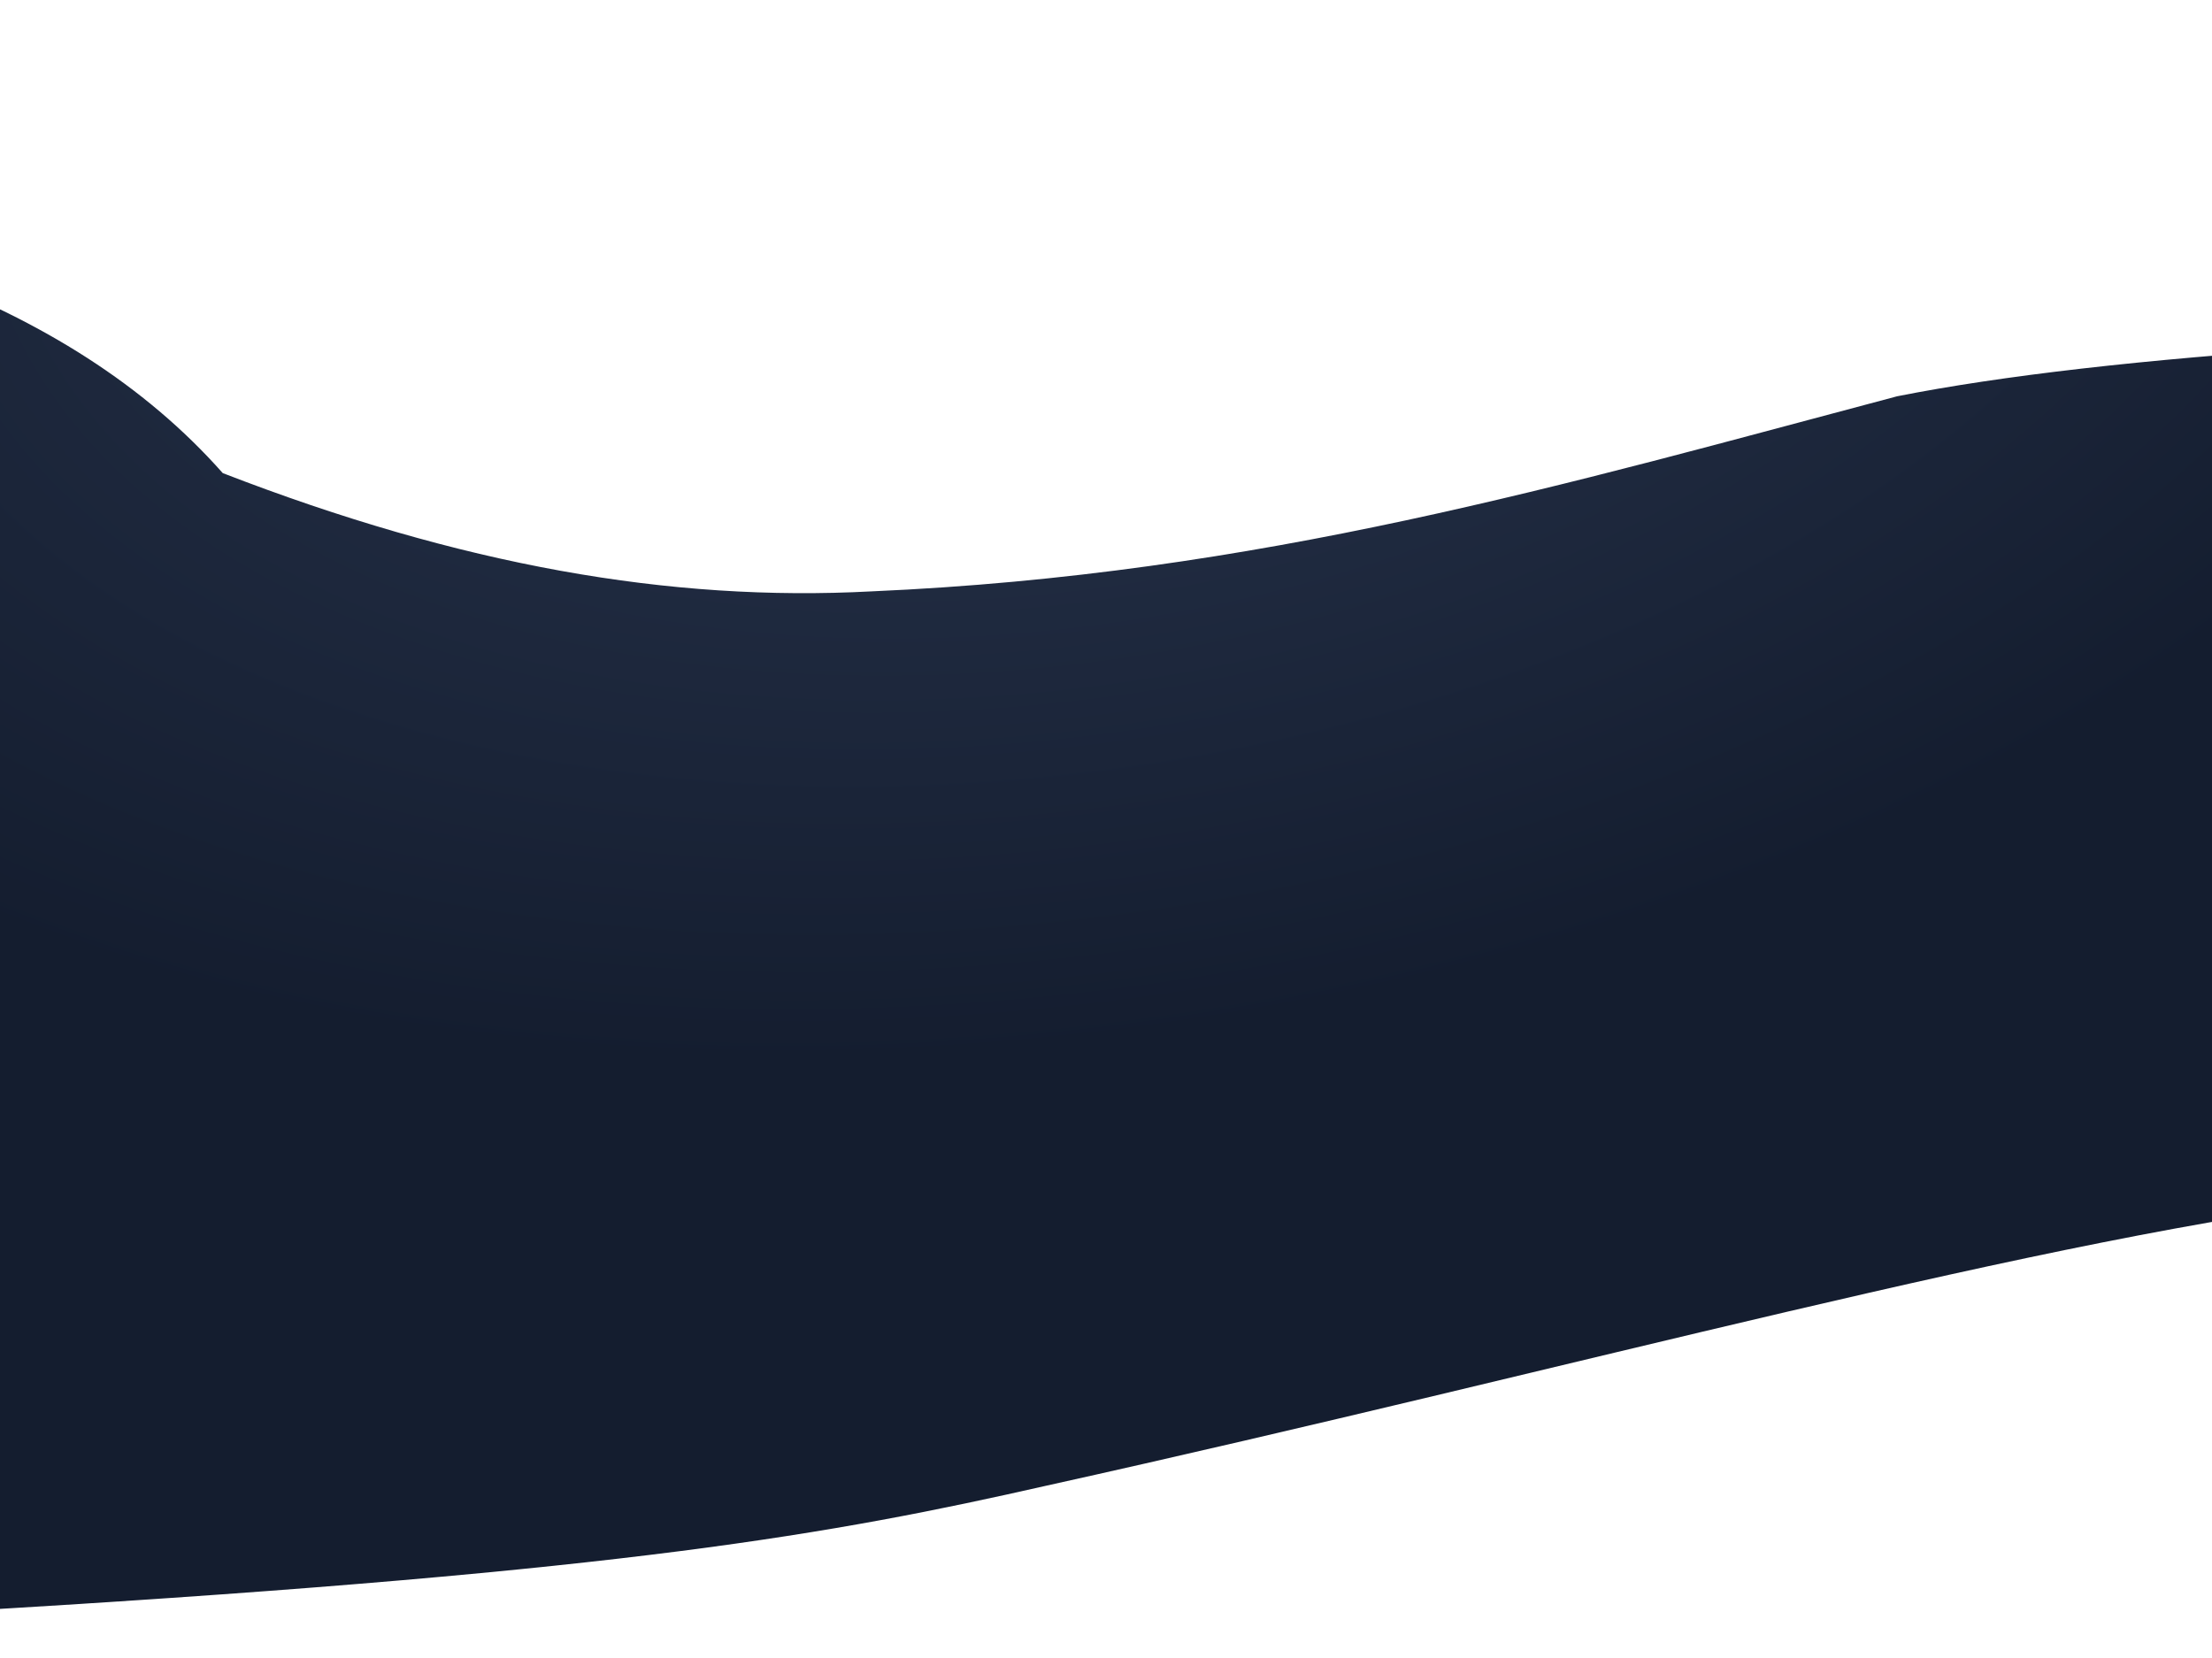
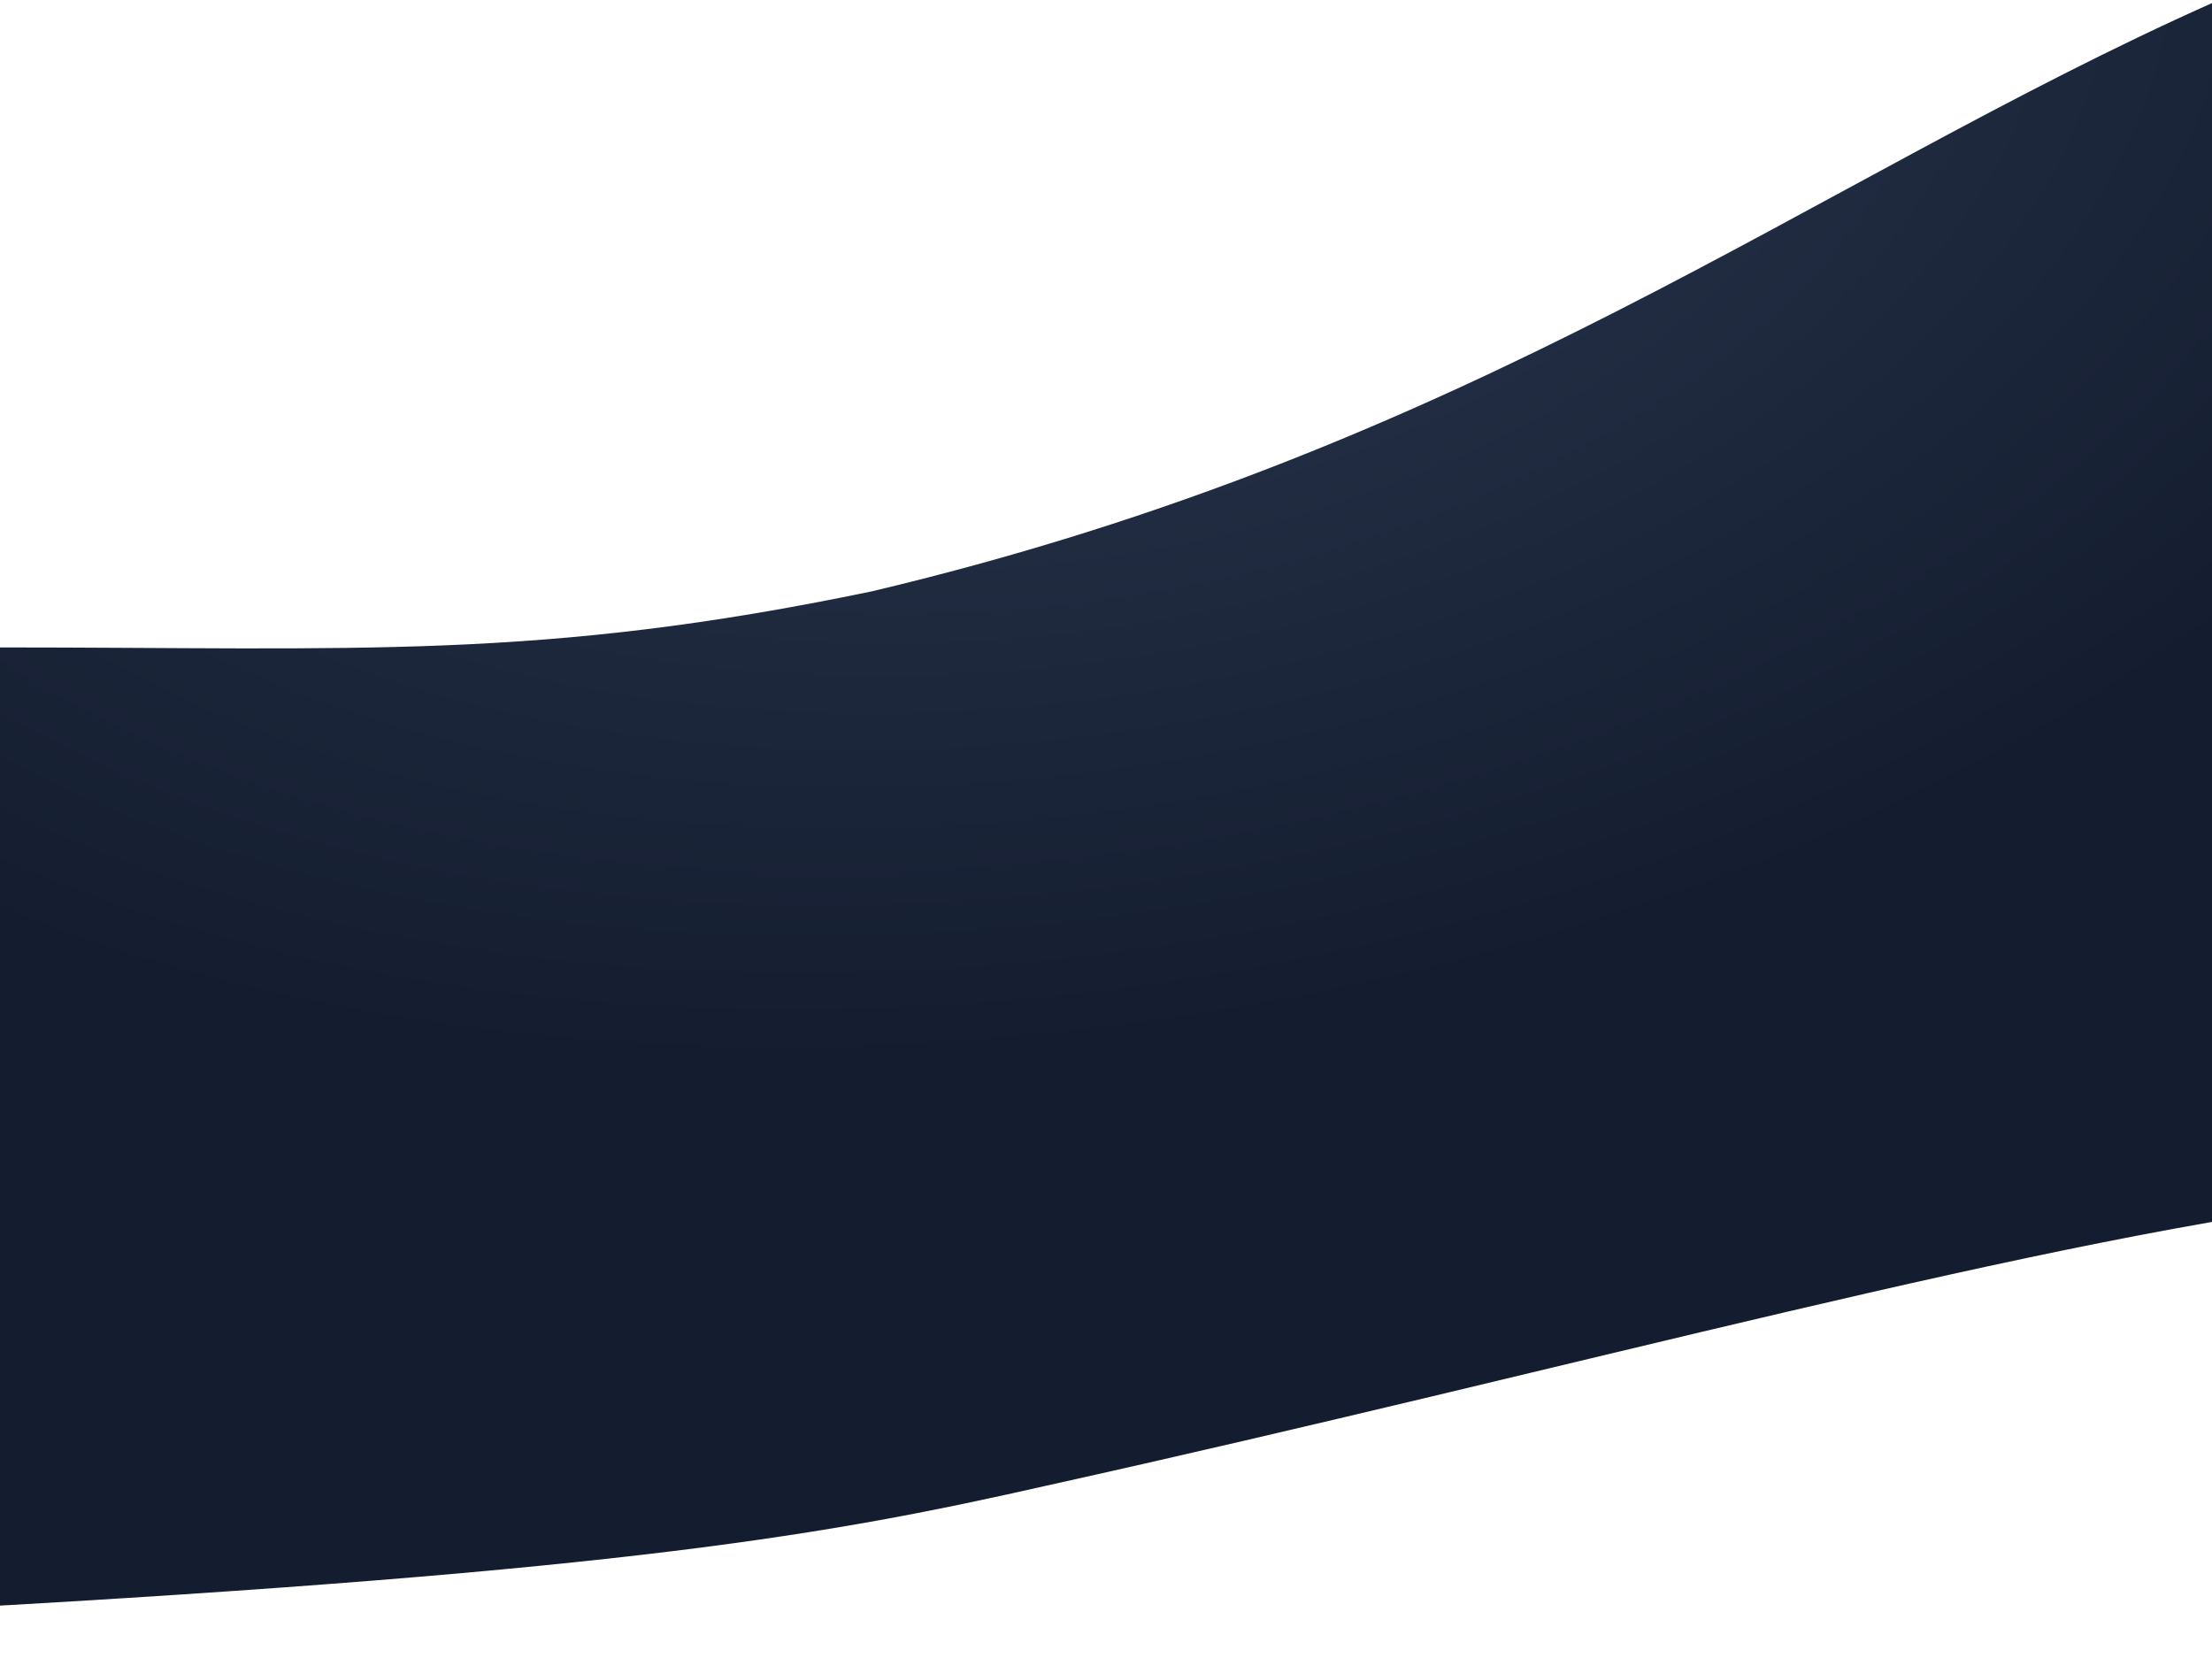
<svg xmlns="http://www.w3.org/2000/svg" width="1440" height="1079" viewBox="0 0 1440 1079" fill="none">
-   <path d="M6200 520C5400 650 3900 825 2600 915C2140 855 1785 808 1545 780C1330 805 1030 890 680.9 967.3C402.9 1030.3 150.1 1063 -2300 1130C-2680 900 -2580 650 -2150 460C-1760 350 -260 -150 145 308C300 368 436 392 567.5 385C820 374 1020 315 1235 258C1780 150 3900 230 6200 520Z" fill="url(#paint0_radial_11_221)" />
+   <path d="M6200 520C5400 650 3900 825 2600 915C2140 855 1785 808 1545 780C1330 805 1030 890 680.9 967.3C402.9 1030.3 150.1 1063 -2600 1130L-2600 422C-1800 422 -680 422 -2 421.5C234 421.5 351.4 430 567.5 385C960 292 1180 118 1440 2C1780 -24 2240 -48 2700 -78C3900 -170 5120 -390 6200 -560Z" fill="url(#paint0_radial_11_221)" />
  <defs>
    <radialGradient id="paint0_radial_11_221" cx="0" cy="0" r="1" gradientUnits="userSpaceOnUse" gradientTransform="translate(672 42.5) rotate(82.2154) scale(887.756 1492.19)">
      <stop offset="0.004" stop-color="#1A2743" />
      <stop offset="0.135" stop-color="#27334B" />
      <stop offset="0.719" stop-color="#141D2F" />
    </radialGradient>
  </defs>
</svg>
